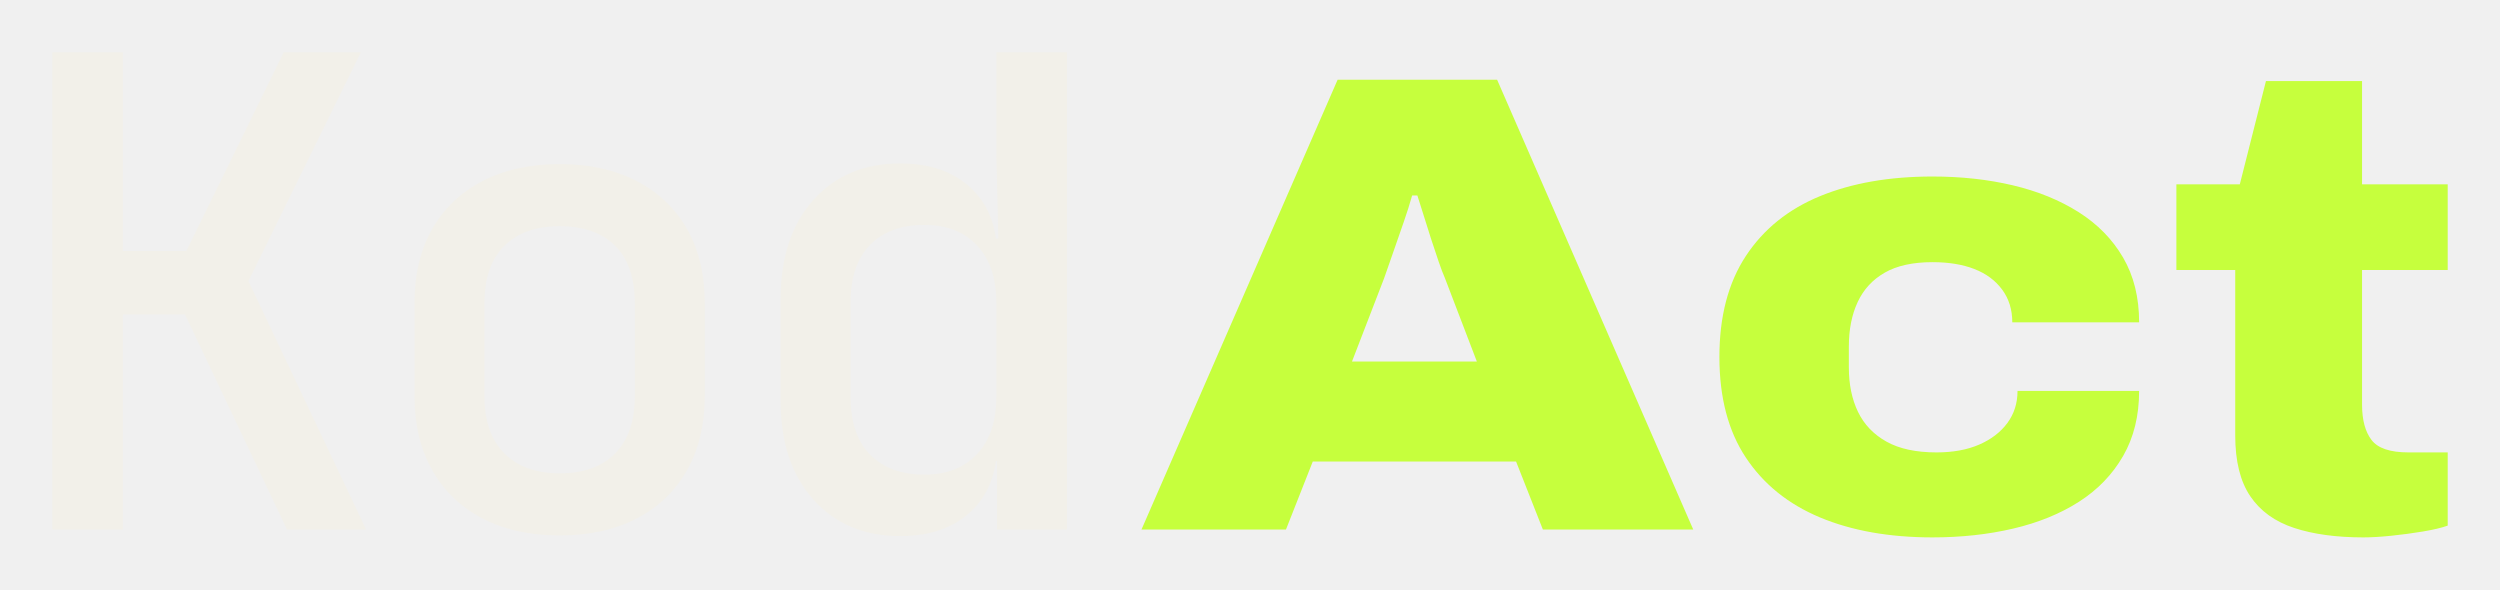
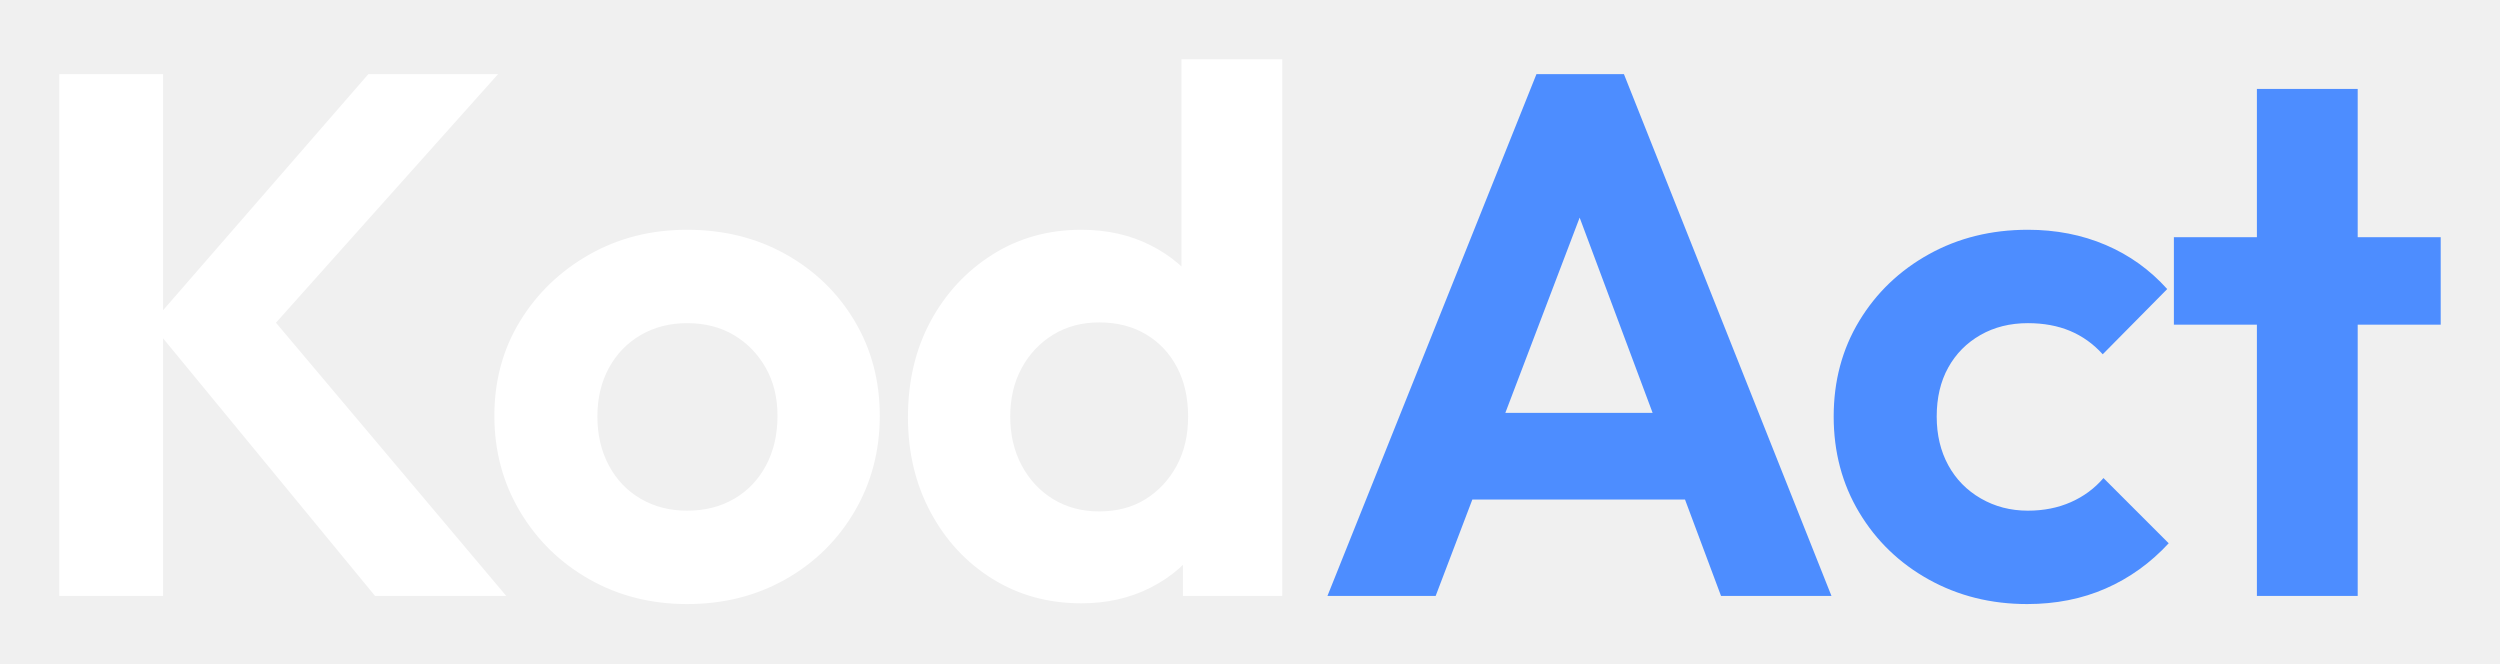
- <svg xmlns="http://www.w3.org/2000/svg" viewBox="0.4 19 382.4 90.2" role="img" aria-label="KodAct">
-   <path fill="#f2f0e9" d="M8.4 100.0V27.0H19.2V57.4H28.9L43.8 27.0H55.6L38.4 62.0L56.4 100.0H44.3L28.7 67.1H19.2V100.0Z M86.0 100.9Q79.2 100.9 74.2 98.3Q69.2 95.7 66.5 90.9Q63.8 86.1 63.8 79.6V65.4Q63.8 58.8 66.5 54.05Q69.2 49.3 74.2 46.7Q79.2 44.1 86.0 44.1Q92.8 44.1 97.8 46.7Q102.8 49.3 105.5 54.05Q108.2 58.8 108.2 65.4V79.6Q108.2 86.1 105.5 90.9Q102.8 95.7 97.8 98.3Q92.8 100.9 86.0 100.9ZM86.0 91.4Q91.5 91.4 94.5 88.35Q97.5 85.3 97.5 79.6V65.4Q97.5 59.6 94.5 56.6Q91.5 53.6 86.0 53.6Q80.6 53.6 77.55 56.6Q74.5 59.6 74.5 65.4V79.6Q74.5 85.3 77.55 88.35Q80.6 91.4 86.0 91.4Z M138.1 101.0Q129.8 101.0 124.8 95.4Q119.8 89.8 119.8 80.3V64.8Q119.8 55.2 124.8 49.6Q129.8 44.0 138.1 44.0Q144.9 44.0 148.9 47.75Q152.9 51.5 152.9 58.0L150.6 55.5H153.1L152.8 42.7V27.0H163.6V100.0H152.9V89.5H150.6L152.9 87.0Q152.9 93.5 148.9 97.25Q144.9 101.0 138.1 101.0ZM141.8 91.6Q146.9 91.6 149.85 88.45Q152.8 85.3 152.8 79.7V65.3Q152.8 59.7 149.85 56.55Q146.9 53.4 141.8 53.4Q136.5 53.4 133.5 56.45Q130.5 59.5 130.5 65.3V79.7Q130.5 85.5 133.5 88.55Q136.5 91.6 141.8 91.6Z" />
-   <path fill="#c6ff3d" d="M175.0 100.0 205.0 31.2H229.4L259.4 100.0H236.4L232.3 89.6H201.2L197.1 100.0ZM207.2 74.3H226.3L221.4 61.5Q221.0 60.6 220.45 59.0Q219.9 57.4 219.3 55.55Q218.7 53.7 218.15 51.9Q217.6 50.1 217.2 48.9H216.4Q215.9 50.7 215.1 53.0Q214.3 55.3 213.5 57.6Q212.7 59.9 212.1 61.6Z M296.0 101.2Q286.1 101.2 278.8 98.15Q271.5 95.1 267.45 89.0Q263.4 82.9 263.4 73.6Q263.4 64.3 267.45 58.15Q271.5 52.0 278.8 49.0Q286.1 46.0 296.0 46.0Q302.6 46.0 308.3 47.35Q314.0 48.7 318.35 51.45Q322.7 54.2 325.15 58.4Q327.6 62.6 327.6 68.3H308.2Q308.2 65.4 306.65 63.3Q305.1 61.2 302.4 60.15Q299.7 59.1 296.0 59.1Q291.5 59.1 288.7 60.7Q285.9 62.3 284.55 65.2Q283.2 68.1 283.2 72.0V75.2Q283.2 79.1 284.6 82.0Q286.0 84.9 288.95 86.55Q291.9 88.2 296.6 88.2Q300.4 88.2 303.15 87.0Q305.9 85.8 307.45 83.7Q309.0 81.6 309.0 78.8H327.6Q327.6 84.5 325.15 88.75Q322.7 93.0 318.4 95.75Q314.1 98.5 308.35 99.85Q302.6 101.2 296.0 101.2Z M361.9 101.2Q355.7 101.2 351.3 99.75Q346.9 98.3 344.6 94.9Q342.3 91.5 342.3 85.6V60.3H333.3V47.2H343.0L347.0 31.4H361.7V47.2H374.8V60.3H361.7V80.9Q361.7 84.4 363.15 86.3Q364.6 88.2 368.8 88.2H374.8V99.4Q373.4 99.9 371.0 100.3Q368.6 100.7 366.15 100.95Q363.7 101.2 361.9 101.2Z" />
+ <svg xmlns="http://www.w3.org/2000/svg" viewBox="-0.9 19.6 337.30 89.50" role="img" aria-label="KodAct">
+   <path fill="#ffffff" d="M49.7 100.0 19.5 63.3 48.8 29.6H66.3L33.6 66.2V59.9L67.4 100.0ZM7.1 100.0V29.6H21.1V100.0Z M91.8 101.1Q84.5 101.1 78.6 97.75Q72.7 94.4 69.25 88.6Q65.8 82.8 65.8 75.7Q65.8 68.6 69.25 62.95Q72.7 57.3 78.6 53.95Q84.5 50.6 91.8 50.6Q99.2 50.6 105.1 53.9Q111.0 57.2 114.4 62.9Q117.8 68.6 117.8 75.7Q117.8 82.8 114.4 88.6Q111.0 94.4 105.1 97.75Q99.2 101.1 91.8 101.1ZM91.8 88.5Q95.4 88.5 98.15 86.9Q100.9 85.3 102.45 82.4Q104.0 79.5 104.0 75.7Q104.0 72.0 102.4 69.2Q100.8 66.4 98.1 64.8Q95.4 63.2 91.8 63.2Q88.3 63.2 85.55 64.8Q82.8 66.4 81.25 69.25Q79.7 72.1 79.7 75.8Q79.7 79.5 81.25 82.4Q82.8 85.3 85.55 86.9Q88.3 88.5 91.8 88.5Z M145.0 101.0Q138.3 101.0 133.0 97.7Q127.7 94.4 124.65 88.7Q121.6 83.0 121.6 75.9Q121.6 68.6 124.65 62.95Q127.7 57.3 133.0 53.95Q138.3 50.6 145.0 50.6Q150.2 50.6 154.35 52.7Q158.5 54.8 161.05 58.45Q163.6 62.1 163.9 66.8V84.6Q163.6 89.2 161.1 92.95Q158.6 96.7 154.4 98.85Q150.2 101.0 145.0 101.0ZM147.4 88.6Q151.0 88.6 153.65 86.95Q156.3 85.3 157.85 82.45Q159.4 79.6 159.4 75.8Q159.4 72.0 157.9 69.15Q156.4 66.3 153.7 64.7Q151.0 63.1 147.4 63.1Q143.9 63.1 141.2 64.75Q138.5 66.4 136.95 69.25Q135.4 72.1 135.4 75.8Q135.4 79.5 136.95 82.4Q138.5 85.3 141.2 86.95Q143.9 88.6 147.4 88.6ZM172.1 100.0H158.7V87.0L160.8 75.2L158.5 63.5V27.6H172.1Z" />
+   <path fill="#4d8dff" d="M178.2 100.0 206.4 29.6H218.2L246.2 100.0H231.3L209.7 42.2H214.8L192.8 100.0ZM193.4 87.0V75.3H231.3V87.0Z M272.6 101.1Q265.3 101.1 259.35 97.8Q253.4 94.5 249.95 88.75Q246.5 83.0 246.5 75.8Q246.5 68.6 249.95 62.9Q253.4 57.2 259.35 53.9Q265.3 50.6 272.7 50.6Q278.4 50.6 283.2 52.65Q288.0 54.7 291.5 58.6L282.8 67.4Q280.9 65.3 278.4 64.25Q275.9 63.2 272.7 63.2Q269.1 63.2 266.3 64.8Q263.5 66.4 261.95 69.2Q260.4 72.0 260.4 75.8Q260.4 79.5 261.95 82.35Q263.5 85.2 266.35 86.85Q269.2 88.5 272.7 88.5Q275.9 88.5 278.5 87.35Q281.1 86.2 282.9 84.1L291.7 92.9Q288.0 96.9 283.2 99.0Q278.4 101.1 272.6 101.1Z M303.6 100.0V31.6H317.2V100.0ZM292.4 63.4V51.6H328.4V63.4Z" />
</svg>
